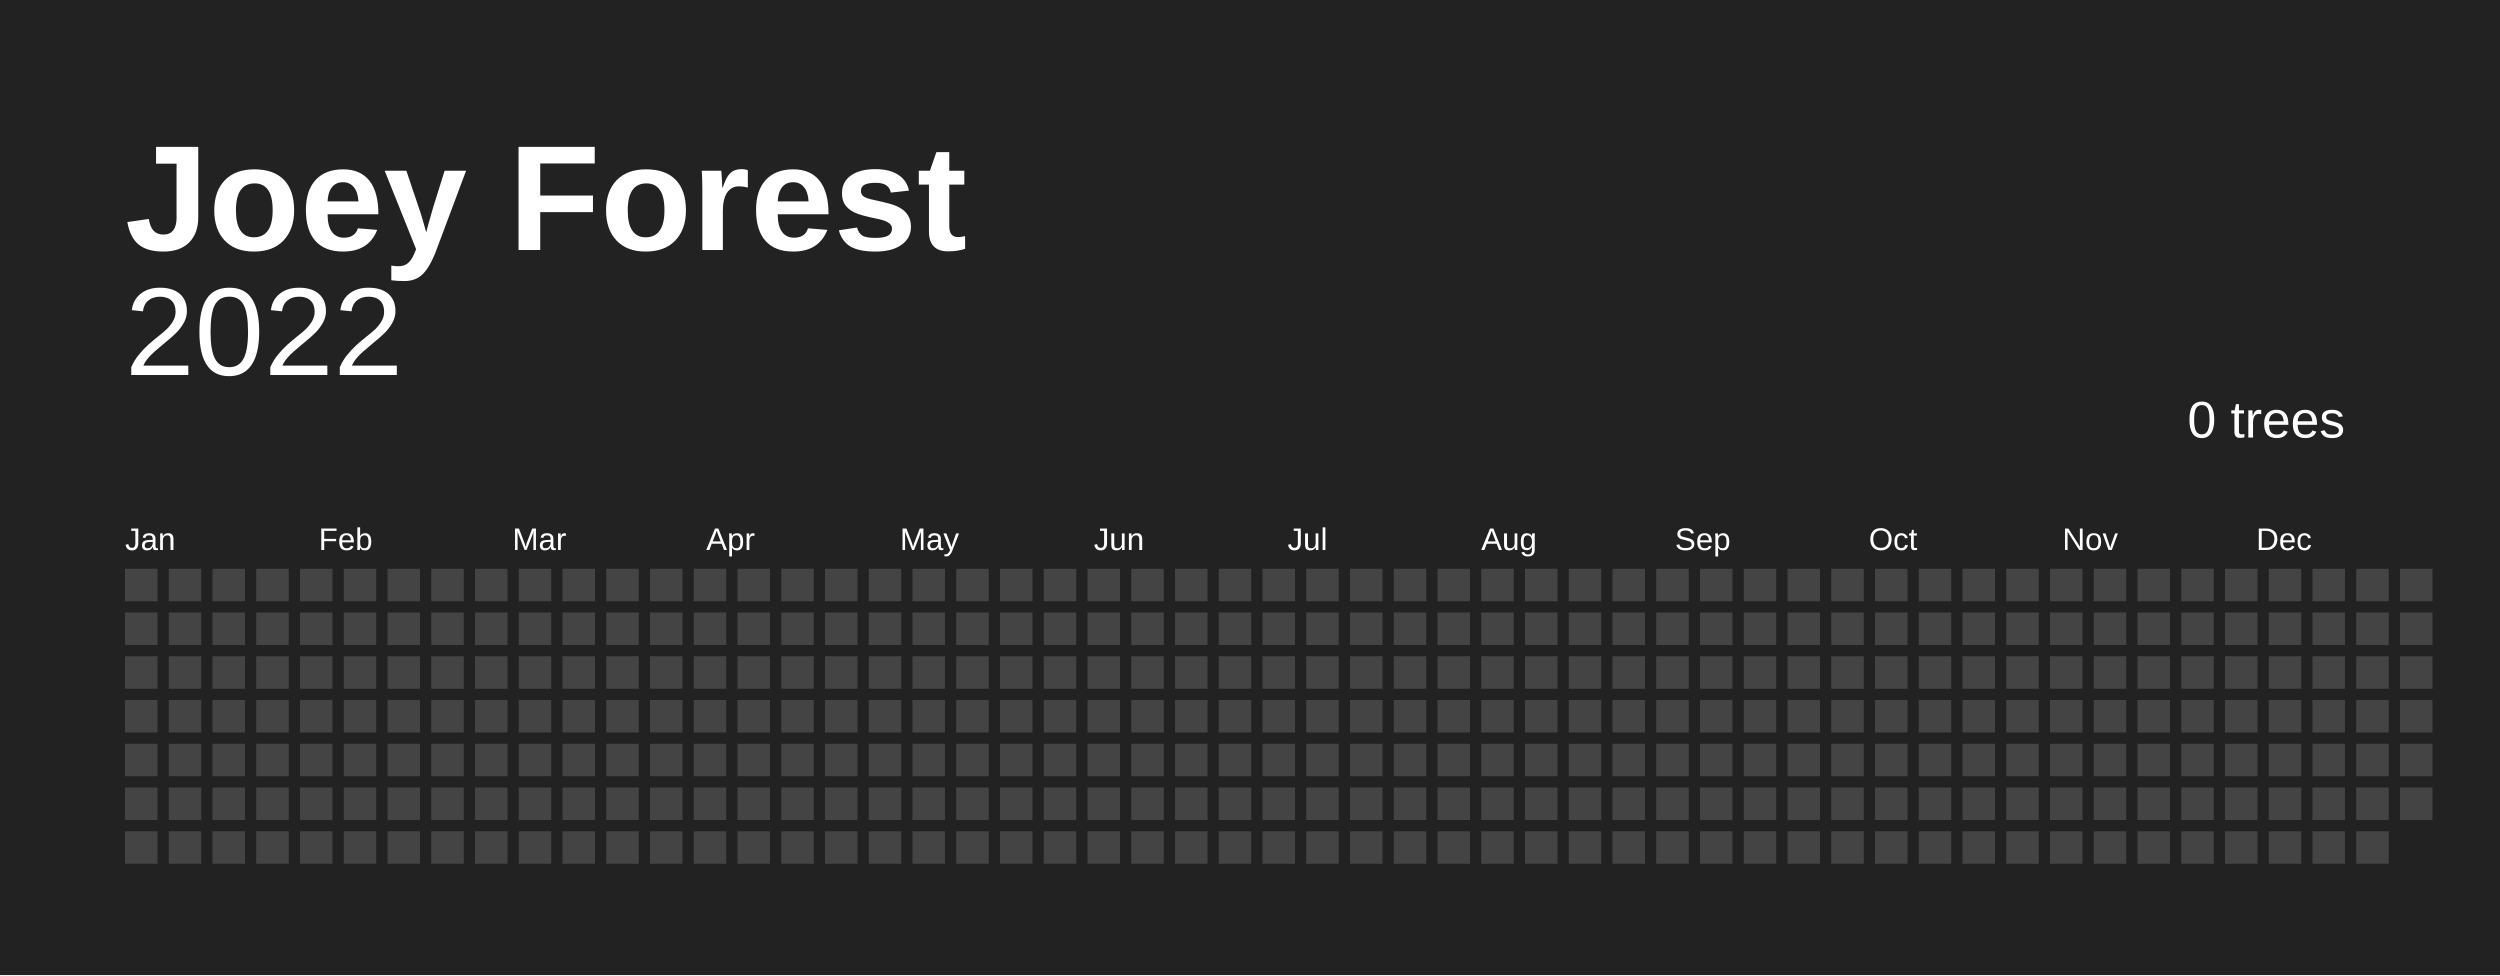
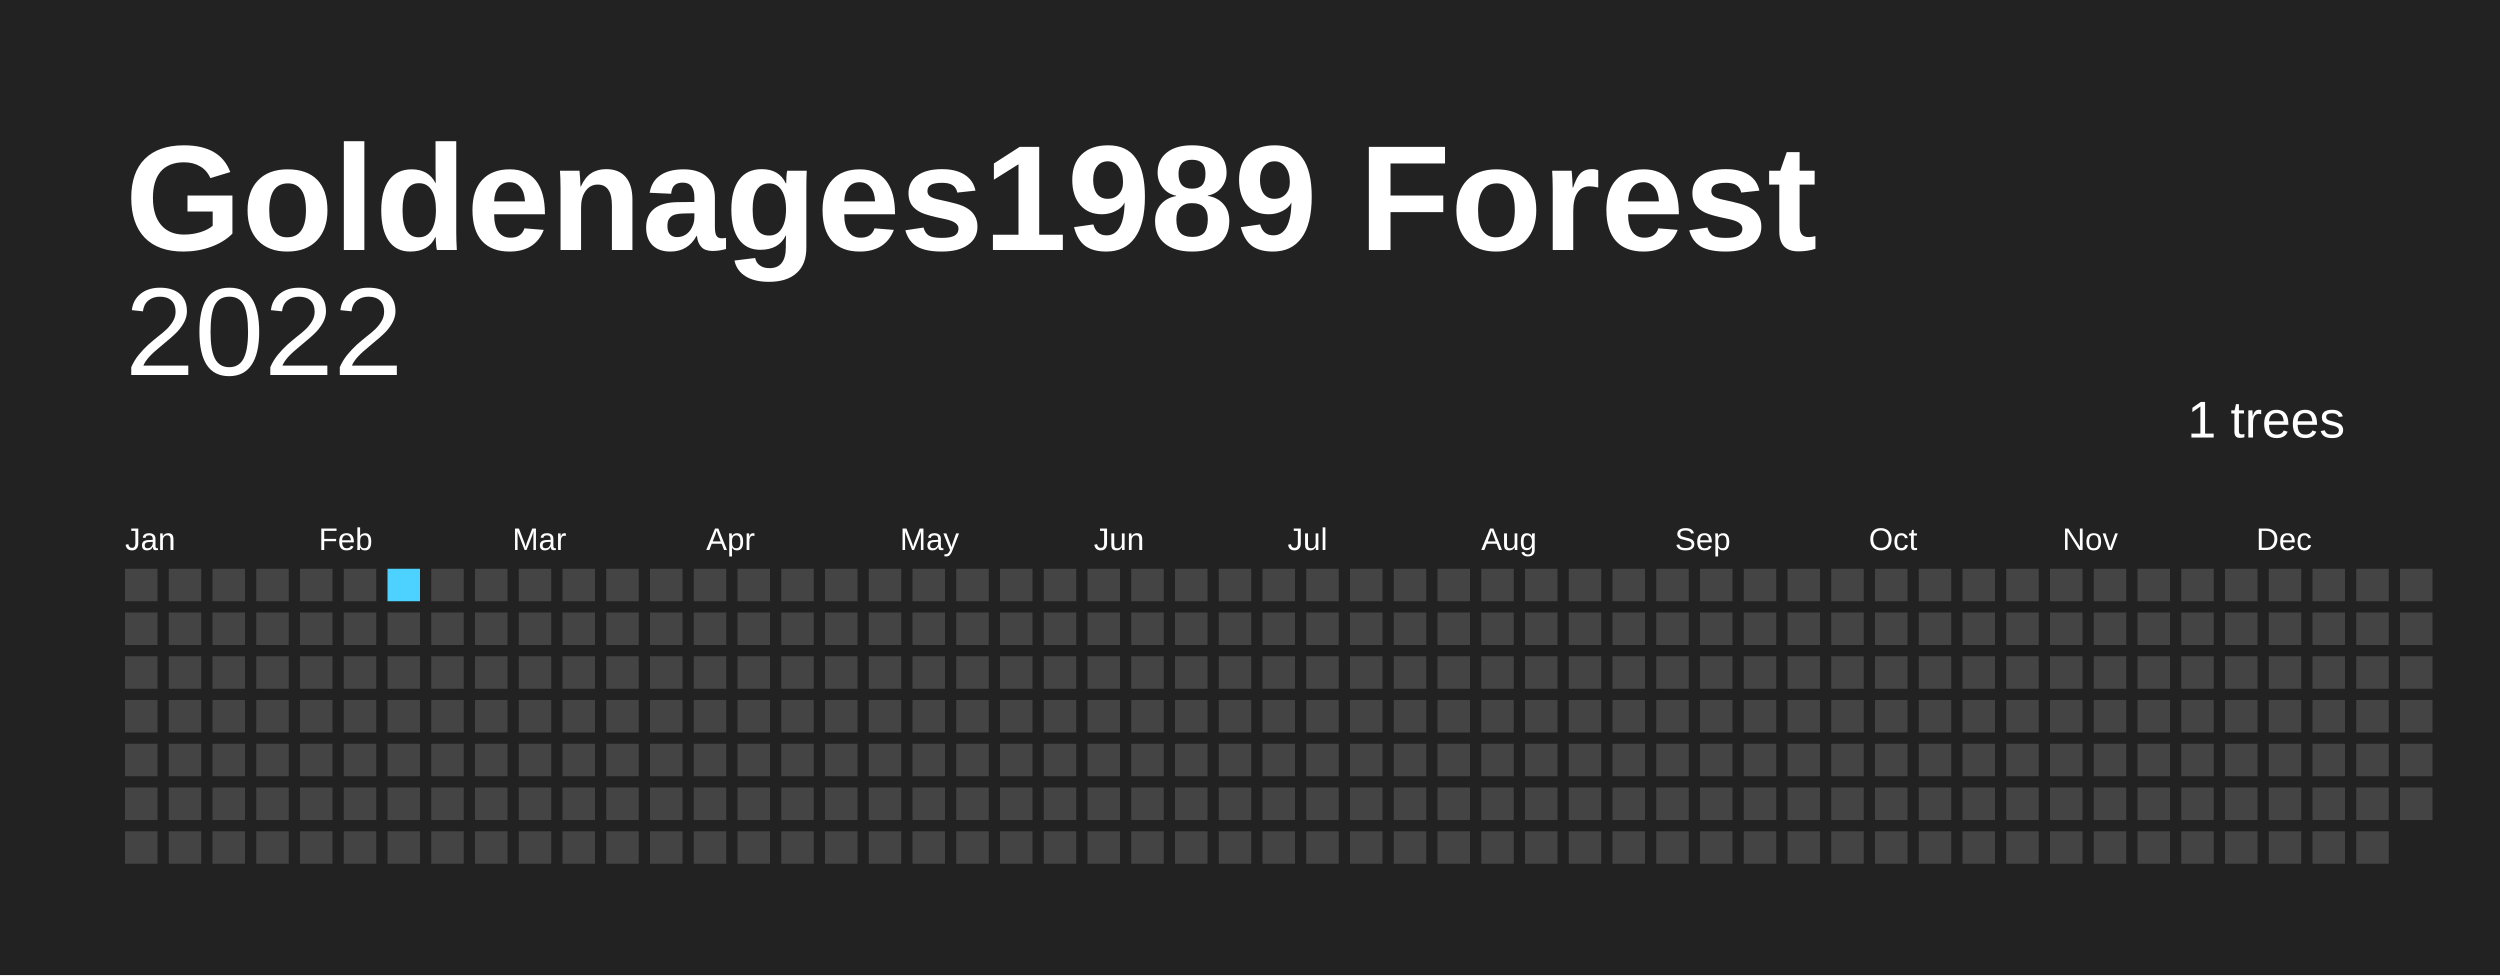
<svg xmlns="http://www.w3.org/2000/svg" baseProfile="full" height="78mm" version="1.1" viewBox="0,0,200,78" width="200mm">
  <defs />
  <rect fill="#222222" height="78" width="200" x="0" y="0" />
-   <text fill="#FFFFFF" style="font-size:12px; font-family:Arial; font-weight:bold;" x="10" y="20">Joey Forest</text>
+   <text fill="#FFFFFF" style="font-size:12px; font-family:Arial; font-weight:bold;" x="10" y="20">Goldenages1989 Forest</text>
  <text alignment-baseline="hanging" fill="#FFFFFF" style="font-size:10.0px; font-family:Arial;" x="10" y="30">2022</text>
-   <text alignment-baseline="hanging" fill="#FFFFFF" style="font-size:4.125px; font-family:Arial;" x="175" y="35">0 trees</text>
+   <text alignment-baseline="hanging" fill="#FFFFFF" style="font-size:4.125px; font-family:Arial;" x="175" y="35">1 trees</text>
  <text fill="#FFFFFF" style="font-size:2.5px; font-family:Arial" x="10.0" y="44">Jan</text>
  <text fill="#FFFFFF" style="font-size:2.5px; font-family:Arial" x="25.5" y="44">Feb</text>
  <text fill="#FFFFFF" style="font-size:2.5px; font-family:Arial" x="41.0" y="44">Mar</text>
  <text fill="#FFFFFF" style="font-size:2.5px; font-family:Arial" x="56.5" y="44">Apr</text>
  <text fill="#FFFFFF" style="font-size:2.5px; font-family:Arial" x="72.0" y="44">May</text>
  <text fill="#FFFFFF" style="font-size:2.5px; font-family:Arial" x="87.5" y="44">Jun</text>
  <text fill="#FFFFFF" style="font-size:2.5px; font-family:Arial" x="103.0" y="44">Jul</text>
  <text fill="#FFFFFF" style="font-size:2.5px; font-family:Arial" x="118.5" y="44">Aug</text>
  <text fill="#FFFFFF" style="font-size:2.5px; font-family:Arial" x="134.0" y="44">Sep</text>
  <text fill="#FFFFFF" style="font-size:2.5px; font-family:Arial" x="149.5" y="44">Oct</text>
  <text fill="#FFFFFF" style="font-size:2.5px; font-family:Arial" x="165.0" y="44">Nov</text>
  <text fill="#FFFFFF" style="font-size:2.5px; font-family:Arial" x="180.5" y="44">Dec</text>
  <rect fill="#444444" height="2.6" width="2.6" x="10.0" y="45.5" />
  <rect fill="#444444" height="2.6" width="2.6" x="10.0" y="49.0" />
  <rect fill="#444444" height="2.6" width="2.6" x="10.0" y="52.5" />
  <rect fill="#444444" height="2.6" width="2.6" x="10.0" y="56.0" />
  <rect fill="#444444" height="2.6" width="2.6" x="10.0" y="59.5" />
  <rect fill="#444444" height="2.6" width="2.6" x="10.0" y="63.0" />
  <rect fill="#444444" height="2.6" width="2.6" x="10.0" y="66.5" />
  <rect fill="#444444" height="2.6" width="2.6" x="13.5" y="45.5" />
  <rect fill="#444444" height="2.6" width="2.6" x="13.5" y="49.0" />
  <rect fill="#444444" height="2.6" width="2.6" x="13.5" y="52.5" />
  <rect fill="#444444" height="2.6" width="2.6" x="13.5" y="56.0" />
  <rect fill="#444444" height="2.6" width="2.6" x="13.5" y="59.5" />
  <rect fill="#444444" height="2.6" width="2.6" x="13.5" y="63.0" />
  <rect fill="#444444" height="2.6" width="2.6" x="13.5" y="66.5" />
  <rect fill="#444444" height="2.6" width="2.6" x="17.0" y="45.5" />
  <rect fill="#444444" height="2.6" width="2.6" x="17.0" y="49.0" />
  <rect fill="#444444" height="2.6" width="2.6" x="17.0" y="52.5" />
  <rect fill="#444444" height="2.6" width="2.6" x="17.0" y="56.0" />
  <rect fill="#444444" height="2.6" width="2.6" x="17.0" y="59.5" />
  <rect fill="#444444" height="2.6" width="2.6" x="17.0" y="63.0" />
  <rect fill="#444444" height="2.6" width="2.6" x="17.0" y="66.5" />
  <rect fill="#444444" height="2.6" width="2.6" x="20.5" y="45.5" />
  <rect fill="#444444" height="2.6" width="2.6" x="20.5" y="49.0" />
  <rect fill="#444444" height="2.6" width="2.6" x="20.5" y="52.5" />
  <rect fill="#444444" height="2.6" width="2.6" x="20.5" y="56.0" />
  <rect fill="#444444" height="2.6" width="2.6" x="20.5" y="59.5" />
  <rect fill="#444444" height="2.6" width="2.6" x="20.5" y="63.0" />
  <rect fill="#444444" height="2.6" width="2.6" x="20.5" y="66.5" />
  <rect fill="#444444" height="2.6" width="2.6" x="24.0" y="45.5" />
  <rect fill="#444444" height="2.6" width="2.6" x="24.0" y="49.0" />
  <rect fill="#444444" height="2.6" width="2.6" x="24.0" y="52.5" />
  <rect fill="#444444" height="2.6" width="2.6" x="24.0" y="56.0" />
  <rect fill="#444444" height="2.6" width="2.6" x="24.0" y="59.5" />
  <rect fill="#444444" height="2.6" width="2.6" x="24.0" y="63.0" />
  <rect fill="#444444" height="2.6" width="2.6" x="24.0" y="66.5" />
  <rect fill="#444444" height="2.6" width="2.6" x="27.5" y="45.5" />
  <rect fill="#444444" height="2.6" width="2.6" x="27.5" y="49.0" />
  <rect fill="#444444" height="2.6" width="2.6" x="27.5" y="52.5" />
  <rect fill="#444444" height="2.6" width="2.6" x="27.5" y="56.0" />
  <rect fill="#444444" height="2.6" width="2.6" x="27.5" y="59.5" />
  <rect fill="#444444" height="2.6" width="2.6" x="27.5" y="63.0" />
  <rect fill="#444444" height="2.6" width="2.6" x="27.5" y="66.5" />
-   <rect fill="#444444" height="2.6" width="2.6" x="31.0" y="45.5" />
+   <rect fill="#4DD2FF" height="2.6" width="2.6" x="31.0" y="45.5" />
  <rect fill="#444444" height="2.6" width="2.6" x="31.0" y="49.0" />
  <rect fill="#444444" height="2.6" width="2.6" x="31.0" y="52.5" />
  <rect fill="#444444" height="2.6" width="2.6" x="31.0" y="56.0" />
  <rect fill="#444444" height="2.6" width="2.6" x="31.0" y="59.5" />
  <rect fill="#444444" height="2.6" width="2.6" x="31.0" y="63.0" />
  <rect fill="#444444" height="2.6" width="2.6" x="31.0" y="66.5" />
  <rect fill="#444444" height="2.6" width="2.6" x="34.5" y="45.5" />
  <rect fill="#444444" height="2.6" width="2.6" x="34.5" y="49.0" />
  <rect fill="#444444" height="2.6" width="2.6" x="34.5" y="52.5" />
  <rect fill="#444444" height="2.6" width="2.6" x="34.5" y="56.0" />
  <rect fill="#444444" height="2.6" width="2.6" x="34.5" y="59.5" />
  <rect fill="#444444" height="2.6" width="2.6" x="34.5" y="63.0" />
  <rect fill="#444444" height="2.6" width="2.6" x="34.5" y="66.5" />
  <rect fill="#444444" height="2.6" width="2.6" x="38.0" y="45.5" />
  <rect fill="#444444" height="2.6" width="2.6" x="38.0" y="49.0" />
  <rect fill="#444444" height="2.6" width="2.6" x="38.0" y="52.5" />
  <rect fill="#444444" height="2.6" width="2.6" x="38.0" y="56.0" />
  <rect fill="#444444" height="2.6" width="2.6" x="38.0" y="59.5" />
  <rect fill="#444444" height="2.6" width="2.6" x="38.0" y="63.0" />
  <rect fill="#444444" height="2.6" width="2.6" x="38.0" y="66.5" />
  <rect fill="#444444" height="2.6" width="2.6" x="41.5" y="45.5" />
  <rect fill="#444444" height="2.6" width="2.6" x="41.5" y="49.0" />
  <rect fill="#444444" height="2.6" width="2.6" x="41.5" y="52.5" />
  <rect fill="#444444" height="2.6" width="2.6" x="41.5" y="56.0" />
  <rect fill="#444444" height="2.6" width="2.6" x="41.5" y="59.5" />
  <rect fill="#444444" height="2.6" width="2.6" x="41.5" y="63.0" />
  <rect fill="#444444" height="2.6" width="2.6" x="41.5" y="66.5" />
  <rect fill="#444444" height="2.6" width="2.6" x="45.0" y="45.5" />
  <rect fill="#444444" height="2.6" width="2.6" x="45.0" y="49.0" />
  <rect fill="#444444" height="2.6" width="2.6" x="45.0" y="52.5" />
  <rect fill="#444444" height="2.6" width="2.6" x="45.0" y="56.0" />
  <rect fill="#444444" height="2.6" width="2.6" x="45.0" y="59.5" />
  <rect fill="#444444" height="2.6" width="2.6" x="45.0" y="63.0" />
  <rect fill="#444444" height="2.6" width="2.6" x="45.0" y="66.5" />
  <rect fill="#444444" height="2.6" width="2.6" x="48.5" y="45.5" />
  <rect fill="#444444" height="2.6" width="2.6" x="48.5" y="49.0" />
  <rect fill="#444444" height="2.6" width="2.6" x="48.5" y="52.5" />
  <rect fill="#444444" height="2.6" width="2.6" x="48.5" y="56.0" />
  <rect fill="#444444" height="2.6" width="2.6" x="48.5" y="59.5" />
  <rect fill="#444444" height="2.6" width="2.6" x="48.5" y="63.0" />
  <rect fill="#444444" height="2.6" width="2.6" x="48.5" y="66.5" />
  <rect fill="#444444" height="2.6" width="2.6" x="52.0" y="45.5" />
  <rect fill="#444444" height="2.6" width="2.6" x="52.0" y="49.0" />
  <rect fill="#444444" height="2.6" width="2.6" x="52.0" y="52.5" />
  <rect fill="#444444" height="2.6" width="2.6" x="52.0" y="56.0" />
  <rect fill="#444444" height="2.6" width="2.6" x="52.0" y="59.5" />
  <rect fill="#444444" height="2.6" width="2.6" x="52.0" y="63.0" />
  <rect fill="#444444" height="2.6" width="2.6" x="52.0" y="66.5" />
  <rect fill="#444444" height="2.6" width="2.6" x="55.5" y="45.5" />
  <rect fill="#444444" height="2.6" width="2.6" x="55.5" y="49.0" />
  <rect fill="#444444" height="2.6" width="2.6" x="55.5" y="52.5" />
  <rect fill="#444444" height="2.6" width="2.6" x="55.5" y="56.0" />
  <rect fill="#444444" height="2.6" width="2.6" x="55.5" y="59.5" />
  <rect fill="#444444" height="2.6" width="2.6" x="55.5" y="63.0" />
  <rect fill="#444444" height="2.6" width="2.6" x="55.5" y="66.5" />
  <rect fill="#444444" height="2.6" width="2.6" x="59.0" y="45.5" />
  <rect fill="#444444" height="2.6" width="2.6" x="59.0" y="49.0" />
  <rect fill="#444444" height="2.6" width="2.6" x="59.0" y="52.5" />
  <rect fill="#444444" height="2.6" width="2.6" x="59.0" y="56.0" />
  <rect fill="#444444" height="2.6" width="2.6" x="59.0" y="59.5" />
  <rect fill="#444444" height="2.6" width="2.6" x="59.0" y="63.0" />
  <rect fill="#444444" height="2.6" width="2.6" x="59.0" y="66.5" />
  <rect fill="#444444" height="2.6" width="2.6" x="62.5" y="45.5" />
  <rect fill="#444444" height="2.6" width="2.6" x="62.5" y="49.0" />
  <rect fill="#444444" height="2.6" width="2.6" x="62.5" y="52.5" />
  <rect fill="#444444" height="2.6" width="2.6" x="62.5" y="56.0" />
  <rect fill="#444444" height="2.6" width="2.6" x="62.5" y="59.5" />
  <rect fill="#444444" height="2.6" width="2.6" x="62.5" y="63.0" />
  <rect fill="#444444" height="2.6" width="2.6" x="62.5" y="66.5" />
  <rect fill="#444444" height="2.6" width="2.6" x="66.0" y="45.5" />
  <rect fill="#444444" height="2.6" width="2.6" x="66.0" y="49.0" />
  <rect fill="#444444" height="2.6" width="2.6" x="66.0" y="52.5" />
  <rect fill="#444444" height="2.6" width="2.6" x="66.0" y="56.0" />
  <rect fill="#444444" height="2.6" width="2.6" x="66.0" y="59.5" />
  <rect fill="#444444" height="2.6" width="2.6" x="66.0" y="63.0" />
  <rect fill="#444444" height="2.6" width="2.6" x="66.0" y="66.5" />
  <rect fill="#444444" height="2.6" width="2.6" x="69.5" y="45.5" />
  <rect fill="#444444" height="2.6" width="2.6" x="69.5" y="49.0" />
  <rect fill="#444444" height="2.6" width="2.6" x="69.5" y="52.5" />
  <rect fill="#444444" height="2.6" width="2.6" x="69.5" y="56.0" />
  <rect fill="#444444" height="2.6" width="2.6" x="69.5" y="59.5" />
  <rect fill="#444444" height="2.6" width="2.6" x="69.5" y="63.0" />
  <rect fill="#444444" height="2.6" width="2.6" x="69.5" y="66.5" />
  <rect fill="#444444" height="2.6" width="2.6" x="73.0" y="45.5" />
  <rect fill="#444444" height="2.6" width="2.6" x="73.0" y="49.0" />
  <rect fill="#444444" height="2.6" width="2.6" x="73.0" y="52.5" />
  <rect fill="#444444" height="2.6" width="2.6" x="73.0" y="56.0" />
  <rect fill="#444444" height="2.6" width="2.6" x="73.0" y="59.5" />
  <rect fill="#444444" height="2.6" width="2.6" x="73.0" y="63.0" />
  <rect fill="#444444" height="2.6" width="2.6" x="73.0" y="66.5" />
  <rect fill="#444444" height="2.6" width="2.6" x="76.5" y="45.5" />
  <rect fill="#444444" height="2.6" width="2.6" x="76.5" y="49.0" />
  <rect fill="#444444" height="2.6" width="2.6" x="76.5" y="52.5" />
  <rect fill="#444444" height="2.6" width="2.6" x="76.5" y="56.0" />
  <rect fill="#444444" height="2.6" width="2.6" x="76.5" y="59.5" />
  <rect fill="#444444" height="2.6" width="2.6" x="76.5" y="63.0" />
  <rect fill="#444444" height="2.6" width="2.6" x="76.5" y="66.5" />
  <rect fill="#444444" height="2.6" width="2.6" x="80.0" y="45.5" />
  <rect fill="#444444" height="2.6" width="2.6" x="80.0" y="49.0" />
  <rect fill="#444444" height="2.6" width="2.6" x="80.0" y="52.5" />
  <rect fill="#444444" height="2.6" width="2.6" x="80.0" y="56.0" />
  <rect fill="#444444" height="2.6" width="2.6" x="80.0" y="59.5" />
  <rect fill="#444444" height="2.6" width="2.6" x="80.0" y="63.0" />
  <rect fill="#444444" height="2.6" width="2.6" x="80.0" y="66.5" />
  <rect fill="#444444" height="2.6" width="2.6" x="83.5" y="45.5" />
  <rect fill="#444444" height="2.6" width="2.6" x="83.5" y="49.0" />
  <rect fill="#444444" height="2.6" width="2.6" x="83.5" y="52.5" />
  <rect fill="#444444" height="2.6" width="2.6" x="83.5" y="56.0" />
  <rect fill="#444444" height="2.6" width="2.6" x="83.5" y="59.5" />
  <rect fill="#444444" height="2.6" width="2.6" x="83.5" y="63.0" />
  <rect fill="#444444" height="2.6" width="2.6" x="83.5" y="66.5" />
  <rect fill="#444444" height="2.6" width="2.6" x="87.0" y="45.5" />
  <rect fill="#444444" height="2.6" width="2.6" x="87.0" y="49.0" />
  <rect fill="#444444" height="2.6" width="2.6" x="87.0" y="52.5" />
  <rect fill="#444444" height="2.6" width="2.6" x="87.0" y="56.0" />
  <rect fill="#444444" height="2.6" width="2.6" x="87.0" y="59.5" />
  <rect fill="#444444" height="2.6" width="2.6" x="87.0" y="63.0" />
  <rect fill="#444444" height="2.6" width="2.6" x="87.0" y="66.5" />
  <rect fill="#444444" height="2.6" width="2.6" x="90.5" y="45.5" />
  <rect fill="#444444" height="2.6" width="2.6" x="90.5" y="49.0" />
  <rect fill="#444444" height="2.6" width="2.6" x="90.5" y="52.5" />
  <rect fill="#444444" height="2.6" width="2.6" x="90.5" y="56.0" />
  <rect fill="#444444" height="2.6" width="2.6" x="90.5" y="59.5" />
  <rect fill="#444444" height="2.6" width="2.6" x="90.5" y="63.0" />
  <rect fill="#444444" height="2.6" width="2.6" x="90.5" y="66.5" />
  <rect fill="#444444" height="2.6" width="2.6" x="94.0" y="45.5" />
  <rect fill="#444444" height="2.6" width="2.6" x="94.0" y="49.0" />
  <rect fill="#444444" height="2.6" width="2.6" x="94.0" y="52.5" />
  <rect fill="#444444" height="2.6" width="2.6" x="94.0" y="56.0" />
  <rect fill="#444444" height="2.6" width="2.6" x="94.0" y="59.5" />
  <rect fill="#444444" height="2.6" width="2.6" x="94.0" y="63.0" />
  <rect fill="#444444" height="2.6" width="2.6" x="94.0" y="66.5" />
  <rect fill="#444444" height="2.6" width="2.6" x="97.5" y="45.5" />
  <rect fill="#444444" height="2.6" width="2.6" x="97.5" y="49.0" />
  <rect fill="#444444" height="2.6" width="2.6" x="97.5" y="52.5" />
  <rect fill="#444444" height="2.6" width="2.6" x="97.5" y="56.0" />
  <rect fill="#444444" height="2.6" width="2.6" x="97.5" y="59.5" />
  <rect fill="#444444" height="2.6" width="2.6" x="97.5" y="63.0" />
  <rect fill="#444444" height="2.6" width="2.6" x="97.5" y="66.5" />
  <rect fill="#444444" height="2.6" width="2.6" x="101.0" y="45.5" />
  <rect fill="#444444" height="2.6" width="2.6" x="101.0" y="49.0" />
  <rect fill="#444444" height="2.6" width="2.6" x="101.0" y="52.5" />
  <rect fill="#444444" height="2.6" width="2.6" x="101.0" y="56.0" />
  <rect fill="#444444" height="2.6" width="2.6" x="101.0" y="59.5" />
  <rect fill="#444444" height="2.6" width="2.6" x="101.0" y="63.0" />
  <rect fill="#444444" height="2.6" width="2.6" x="101.0" y="66.5" />
  <rect fill="#444444" height="2.6" width="2.6" x="104.5" y="45.5" />
  <rect fill="#444444" height="2.6" width="2.6" x="104.5" y="49.0" />
  <rect fill="#444444" height="2.6" width="2.6" x="104.5" y="52.5" />
  <rect fill="#444444" height="2.6" width="2.6" x="104.5" y="56.0" />
  <rect fill="#444444" height="2.6" width="2.6" x="104.5" y="59.5" />
  <rect fill="#444444" height="2.6" width="2.6" x="104.5" y="63.0" />
  <rect fill="#444444" height="2.6" width="2.6" x="104.5" y="66.5" />
  <rect fill="#444444" height="2.6" width="2.6" x="108.0" y="45.5" />
  <rect fill="#444444" height="2.6" width="2.6" x="108.0" y="49.0" />
  <rect fill="#444444" height="2.6" width="2.6" x="108.0" y="52.5" />
  <rect fill="#444444" height="2.6" width="2.6" x="108.0" y="56.0" />
  <rect fill="#444444" height="2.6" width="2.6" x="108.0" y="59.5" />
  <rect fill="#444444" height="2.6" width="2.6" x="108.0" y="63.0" />
  <rect fill="#444444" height="2.6" width="2.6" x="108.0" y="66.5" />
  <rect fill="#444444" height="2.6" width="2.6" x="111.5" y="45.5" />
  <rect fill="#444444" height="2.6" width="2.6" x="111.5" y="49.0" />
  <rect fill="#444444" height="2.6" width="2.6" x="111.5" y="52.5" />
  <rect fill="#444444" height="2.6" width="2.6" x="111.5" y="56.0" />
  <rect fill="#444444" height="2.6" width="2.6" x="111.5" y="59.5" />
  <rect fill="#444444" height="2.6" width="2.6" x="111.5" y="63.0" />
  <rect fill="#444444" height="2.6" width="2.6" x="111.5" y="66.5" />
  <rect fill="#444444" height="2.6" width="2.6" x="115.0" y="45.5" />
  <rect fill="#444444" height="2.6" width="2.6" x="115.0" y="49.0" />
  <rect fill="#444444" height="2.6" width="2.6" x="115.0" y="52.5" />
  <rect fill="#444444" height="2.6" width="2.6" x="115.0" y="56.0" />
  <rect fill="#444444" height="2.6" width="2.6" x="115.0" y="59.5" />
  <rect fill="#444444" height="2.6" width="2.6" x="115.0" y="63.0" />
  <rect fill="#444444" height="2.6" width="2.6" x="115.0" y="66.5" />
  <rect fill="#444444" height="2.6" width="2.6" x="118.5" y="45.5" />
  <rect fill="#444444" height="2.6" width="2.6" x="118.5" y="49.0" />
  <rect fill="#444444" height="2.6" width="2.6" x="118.5" y="52.5" />
  <rect fill="#444444" height="2.6" width="2.6" x="118.5" y="56.0" />
  <rect fill="#444444" height="2.6" width="2.6" x="118.5" y="59.5" />
  <rect fill="#444444" height="2.6" width="2.6" x="118.5" y="63.0" />
  <rect fill="#444444" height="2.6" width="2.6" x="118.5" y="66.5" />
  <rect fill="#444444" height="2.6" width="2.6" x="122.0" y="45.5" />
  <rect fill="#444444" height="2.6" width="2.6" x="122.0" y="49.0" />
  <rect fill="#444444" height="2.6" width="2.6" x="122.0" y="52.5" />
  <rect fill="#444444" height="2.6" width="2.6" x="122.0" y="56.0" />
  <rect fill="#444444" height="2.6" width="2.6" x="122.0" y="59.5" />
  <rect fill="#444444" height="2.6" width="2.6" x="122.0" y="63.0" />
  <rect fill="#444444" height="2.6" width="2.6" x="122.0" y="66.5" />
  <rect fill="#444444" height="2.6" width="2.6" x="125.5" y="45.5" />
  <rect fill="#444444" height="2.6" width="2.6" x="125.5" y="49.0" />
  <rect fill="#444444" height="2.6" width="2.6" x="125.5" y="52.5" />
  <rect fill="#444444" height="2.6" width="2.6" x="125.5" y="56.0" />
  <rect fill="#444444" height="2.6" width="2.6" x="125.5" y="59.5" />
  <rect fill="#444444" height="2.6" width="2.6" x="125.5" y="63.0" />
  <rect fill="#444444" height="2.6" width="2.6" x="125.5" y="66.5" />
  <rect fill="#444444" height="2.6" width="2.6" x="129.0" y="45.5" />
  <rect fill="#444444" height="2.6" width="2.6" x="129.0" y="49.0" />
  <rect fill="#444444" height="2.6" width="2.6" x="129.0" y="52.5" />
  <rect fill="#444444" height="2.6" width="2.6" x="129.0" y="56.0" />
  <rect fill="#444444" height="2.6" width="2.6" x="129.0" y="59.5" />
  <rect fill="#444444" height="2.6" width="2.6" x="129.0" y="63.0" />
  <rect fill="#444444" height="2.6" width="2.6" x="129.0" y="66.5" />
  <rect fill="#444444" height="2.6" width="2.6" x="132.5" y="45.5" />
  <rect fill="#444444" height="2.6" width="2.6" x="132.5" y="49.0" />
  <rect fill="#444444" height="2.6" width="2.6" x="132.5" y="52.5" />
  <rect fill="#444444" height="2.6" width="2.6" x="132.5" y="56.0" />
  <rect fill="#444444" height="2.6" width="2.6" x="132.5" y="59.5" />
  <rect fill="#444444" height="2.6" width="2.6" x="132.5" y="63.0" />
  <rect fill="#444444" height="2.6" width="2.6" x="132.5" y="66.5" />
  <rect fill="#444444" height="2.6" width="2.6" x="136.0" y="45.5" />
  <rect fill="#444444" height="2.6" width="2.6" x="136.0" y="49.0" />
  <rect fill="#444444" height="2.6" width="2.6" x="136.0" y="52.5" />
  <rect fill="#444444" height="2.6" width="2.6" x="136.0" y="56.0" />
  <rect fill="#444444" height="2.6" width="2.6" x="136.0" y="59.5" />
  <rect fill="#444444" height="2.6" width="2.6" x="136.0" y="63.0" />
  <rect fill="#444444" height="2.6" width="2.6" x="136.0" y="66.5" />
  <rect fill="#444444" height="2.6" width="2.6" x="139.5" y="45.5" />
  <rect fill="#444444" height="2.6" width="2.6" x="139.5" y="49.0" />
  <rect fill="#444444" height="2.6" width="2.6" x="139.5" y="52.5" />
  <rect fill="#444444" height="2.6" width="2.6" x="139.5" y="56.0" />
  <rect fill="#444444" height="2.6" width="2.6" x="139.5" y="59.5" />
  <rect fill="#444444" height="2.6" width="2.6" x="139.5" y="63.0" />
  <rect fill="#444444" height="2.6" width="2.6" x="139.5" y="66.5" />
  <rect fill="#444444" height="2.6" width="2.6" x="143.0" y="45.5" />
  <rect fill="#444444" height="2.6" width="2.6" x="143.0" y="49.0" />
  <rect fill="#444444" height="2.6" width="2.6" x="143.0" y="52.5" />
  <rect fill="#444444" height="2.6" width="2.6" x="143.0" y="56.0" />
  <rect fill="#444444" height="2.6" width="2.6" x="143.0" y="59.5" />
  <rect fill="#444444" height="2.6" width="2.6" x="143.0" y="63.0" />
  <rect fill="#444444" height="2.6" width="2.6" x="143.0" y="66.5" />
  <rect fill="#444444" height="2.6" width="2.6" x="146.5" y="45.5" />
  <rect fill="#444444" height="2.6" width="2.6" x="146.5" y="49.0" />
  <rect fill="#444444" height="2.6" width="2.6" x="146.5" y="52.5" />
  <rect fill="#444444" height="2.6" width="2.6" x="146.5" y="56.0" />
  <rect fill="#444444" height="2.6" width="2.6" x="146.5" y="59.5" />
  <rect fill="#444444" height="2.6" width="2.6" x="146.5" y="63.0" />
  <rect fill="#444444" height="2.6" width="2.6" x="146.5" y="66.5" />
  <rect fill="#444444" height="2.6" width="2.6" x="150.0" y="45.5" />
  <rect fill="#444444" height="2.6" width="2.6" x="150.0" y="49.0" />
  <rect fill="#444444" height="2.6" width="2.6" x="150.0" y="52.5" />
  <rect fill="#444444" height="2.6" width="2.6" x="150.0" y="56.0" />
  <rect fill="#444444" height="2.6" width="2.6" x="150.0" y="59.5" />
  <rect fill="#444444" height="2.6" width="2.6" x="150.0" y="63.0" />
  <rect fill="#444444" height="2.6" width="2.6" x="150.0" y="66.5" />
  <rect fill="#444444" height="2.6" width="2.6" x="153.5" y="45.5" />
  <rect fill="#444444" height="2.6" width="2.6" x="153.5" y="49.0" />
  <rect fill="#444444" height="2.6" width="2.6" x="153.5" y="52.5" />
  <rect fill="#444444" height="2.6" width="2.6" x="153.5" y="56.0" />
  <rect fill="#444444" height="2.6" width="2.6" x="153.5" y="59.5" />
  <rect fill="#444444" height="2.6" width="2.6" x="153.5" y="63.0" />
  <rect fill="#444444" height="2.6" width="2.6" x="153.5" y="66.5" />
  <rect fill="#444444" height="2.6" width="2.6" x="157.0" y="45.5" />
  <rect fill="#444444" height="2.6" width="2.6" x="157.0" y="49.0" />
  <rect fill="#444444" height="2.6" width="2.6" x="157.0" y="52.5" />
  <rect fill="#444444" height="2.6" width="2.6" x="157.0" y="56.0" />
  <rect fill="#444444" height="2.6" width="2.6" x="157.0" y="59.5" />
  <rect fill="#444444" height="2.6" width="2.6" x="157.0" y="63.0" />
  <rect fill="#444444" height="2.6" width="2.6" x="157.0" y="66.5" />
  <rect fill="#444444" height="2.6" width="2.6" x="160.5" y="45.5" />
  <rect fill="#444444" height="2.6" width="2.6" x="160.5" y="49.0" />
  <rect fill="#444444" height="2.6" width="2.6" x="160.5" y="52.5" />
  <rect fill="#444444" height="2.6" width="2.6" x="160.5" y="56.0" />
  <rect fill="#444444" height="2.6" width="2.6" x="160.5" y="59.5" />
  <rect fill="#444444" height="2.6" width="2.6" x="160.5" y="63.0" />
  <rect fill="#444444" height="2.6" width="2.6" x="160.5" y="66.5" />
  <rect fill="#444444" height="2.6" width="2.6" x="164.0" y="45.5" />
  <rect fill="#444444" height="2.6" width="2.6" x="164.0" y="49.0" />
  <rect fill="#444444" height="2.6" width="2.6" x="164.0" y="52.5" />
  <rect fill="#444444" height="2.6" width="2.6" x="164.0" y="56.0" />
  <rect fill="#444444" height="2.6" width="2.6" x="164.0" y="59.5" />
  <rect fill="#444444" height="2.6" width="2.6" x="164.0" y="63.0" />
  <rect fill="#444444" height="2.6" width="2.6" x="164.0" y="66.5" />
  <rect fill="#444444" height="2.6" width="2.6" x="167.5" y="45.5" />
  <rect fill="#444444" height="2.6" width="2.6" x="167.5" y="49.0" />
  <rect fill="#444444" height="2.6" width="2.6" x="167.5" y="52.5" />
  <rect fill="#444444" height="2.6" width="2.6" x="167.5" y="56.0" />
  <rect fill="#444444" height="2.6" width="2.6" x="167.5" y="59.5" />
  <rect fill="#444444" height="2.6" width="2.6" x="167.5" y="63.0" />
  <rect fill="#444444" height="2.6" width="2.6" x="167.5" y="66.5" />
  <rect fill="#444444" height="2.6" width="2.6" x="171.0" y="45.5" />
  <rect fill="#444444" height="2.6" width="2.6" x="171.0" y="49.0" />
  <rect fill="#444444" height="2.6" width="2.6" x="171.0" y="52.5" />
  <rect fill="#444444" height="2.6" width="2.6" x="171.0" y="56.0" />
  <rect fill="#444444" height="2.6" width="2.6" x="171.0" y="59.5" />
  <rect fill="#444444" height="2.6" width="2.6" x="171.0" y="63.0" />
  <rect fill="#444444" height="2.6" width="2.6" x="171.0" y="66.5" />
  <rect fill="#444444" height="2.6" width="2.6" x="174.5" y="45.5" />
  <rect fill="#444444" height="2.6" width="2.6" x="174.5" y="49.0" />
  <rect fill="#444444" height="2.6" width="2.6" x="174.5" y="52.5" />
  <rect fill="#444444" height="2.6" width="2.6" x="174.5" y="56.0" />
  <rect fill="#444444" height="2.6" width="2.6" x="174.5" y="59.5" />
  <rect fill="#444444" height="2.6" width="2.6" x="174.5" y="63.0" />
  <rect fill="#444444" height="2.6" width="2.6" x="174.5" y="66.5" />
  <rect fill="#444444" height="2.6" width="2.6" x="178.0" y="45.5" />
  <rect fill="#444444" height="2.6" width="2.6" x="178.0" y="49.0" />
  <rect fill="#444444" height="2.6" width="2.6" x="178.0" y="52.5" />
  <rect fill="#444444" height="2.6" width="2.6" x="178.0" y="56.0" />
  <rect fill="#444444" height="2.6" width="2.6" x="178.0" y="59.5" />
  <rect fill="#444444" height="2.6" width="2.6" x="178.0" y="63.0" />
  <rect fill="#444444" height="2.6" width="2.6" x="178.0" y="66.5" />
  <rect fill="#444444" height="2.6" width="2.6" x="181.5" y="45.5" />
  <rect fill="#444444" height="2.6" width="2.6" x="181.5" y="49.0" />
  <rect fill="#444444" height="2.6" width="2.6" x="181.5" y="52.5" />
  <rect fill="#444444" height="2.6" width="2.6" x="181.5" y="56.0" />
  <rect fill="#444444" height="2.6" width="2.6" x="181.5" y="59.5" />
  <rect fill="#444444" height="2.6" width="2.6" x="181.5" y="63.0" />
  <rect fill="#444444" height="2.6" width="2.6" x="181.5" y="66.5" />
  <rect fill="#444444" height="2.6" width="2.6" x="185.0" y="45.5" />
  <rect fill="#444444" height="2.6" width="2.6" x="185.0" y="49.0" />
  <rect fill="#444444" height="2.6" width="2.6" x="185.0" y="52.5" />
  <rect fill="#444444" height="2.6" width="2.6" x="185.0" y="56.0" />
  <rect fill="#444444" height="2.6" width="2.6" x="185.0" y="59.5" />
  <rect fill="#444444" height="2.6" width="2.6" x="185.0" y="63.0" />
  <rect fill="#444444" height="2.6" width="2.6" x="185.0" y="66.5" />
  <rect fill="#444444" height="2.6" width="2.6" x="188.5" y="45.5" />
  <rect fill="#444444" height="2.6" width="2.6" x="188.5" y="49.0" />
  <rect fill="#444444" height="2.6" width="2.6" x="188.5" y="52.5" />
  <rect fill="#444444" height="2.6" width="2.6" x="188.5" y="56.0" />
  <rect fill="#444444" height="2.6" width="2.6" x="188.5" y="59.5" />
  <rect fill="#444444" height="2.6" width="2.6" x="188.5" y="63.0" />
  <rect fill="#444444" height="2.6" width="2.6" x="188.5" y="66.5" />
  <rect fill="#444444" height="2.6" width="2.6" x="192.0" y="45.5" />
  <rect fill="#444444" height="2.6" width="2.6" x="192.0" y="49.0" />
  <rect fill="#444444" height="2.6" width="2.6" x="192.0" y="52.5" />
  <rect fill="#444444" height="2.6" width="2.6" x="192.0" y="56.0" />
  <rect fill="#444444" height="2.6" width="2.6" x="192.0" y="59.5" />
  <rect fill="#444444" height="2.6" width="2.6" x="192.0" y="63.0" />
</svg>
